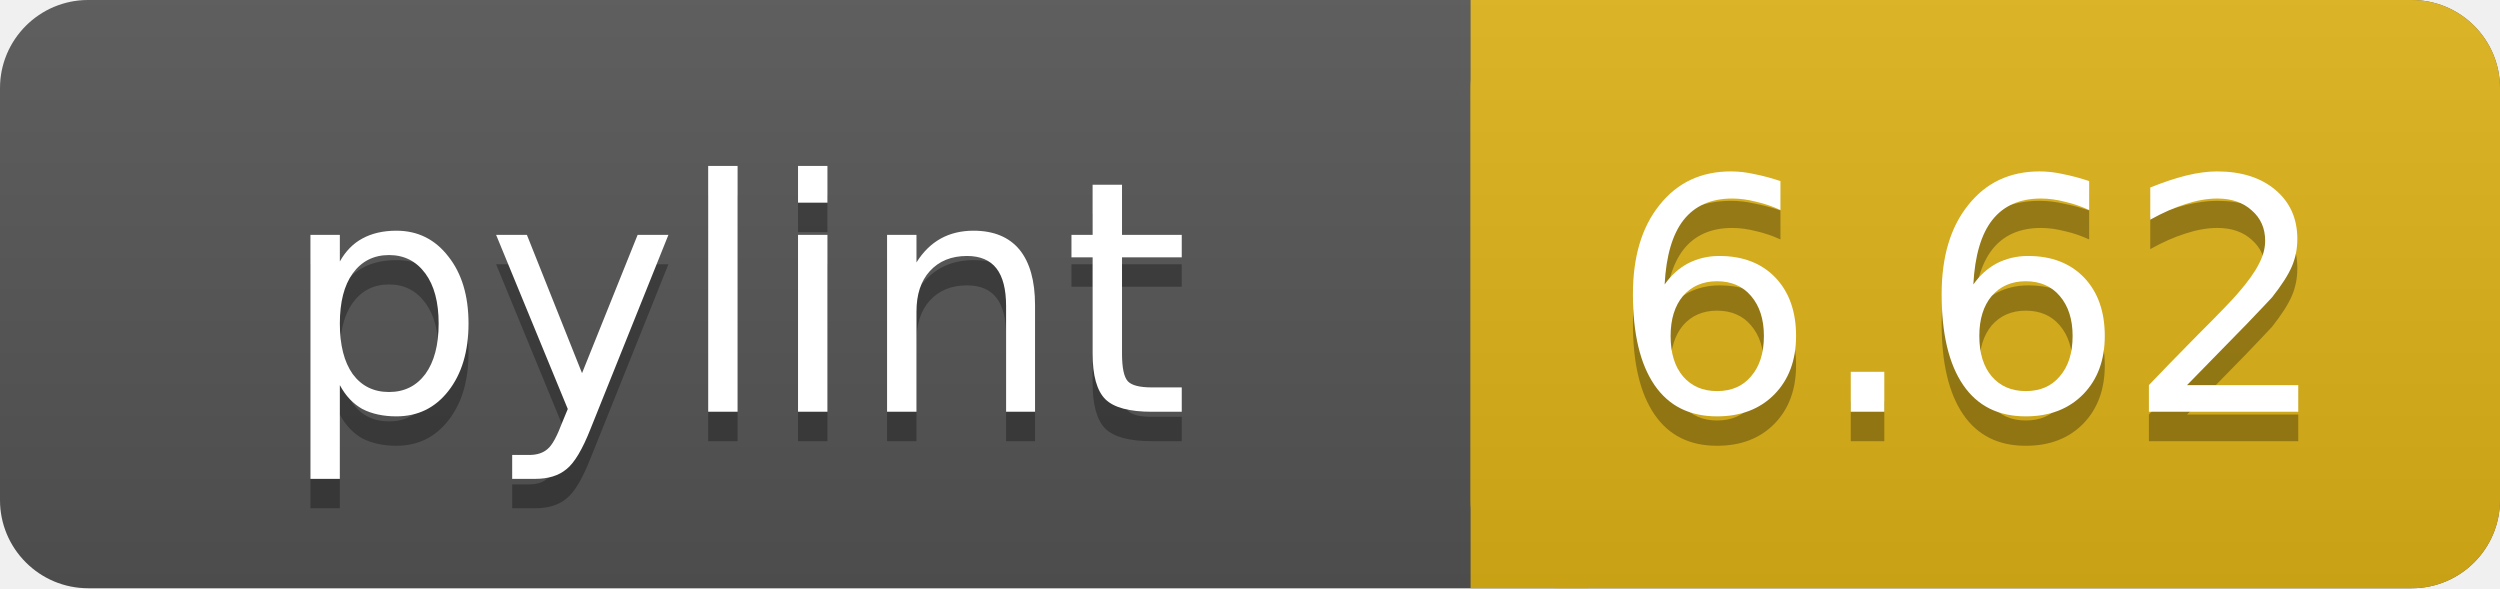
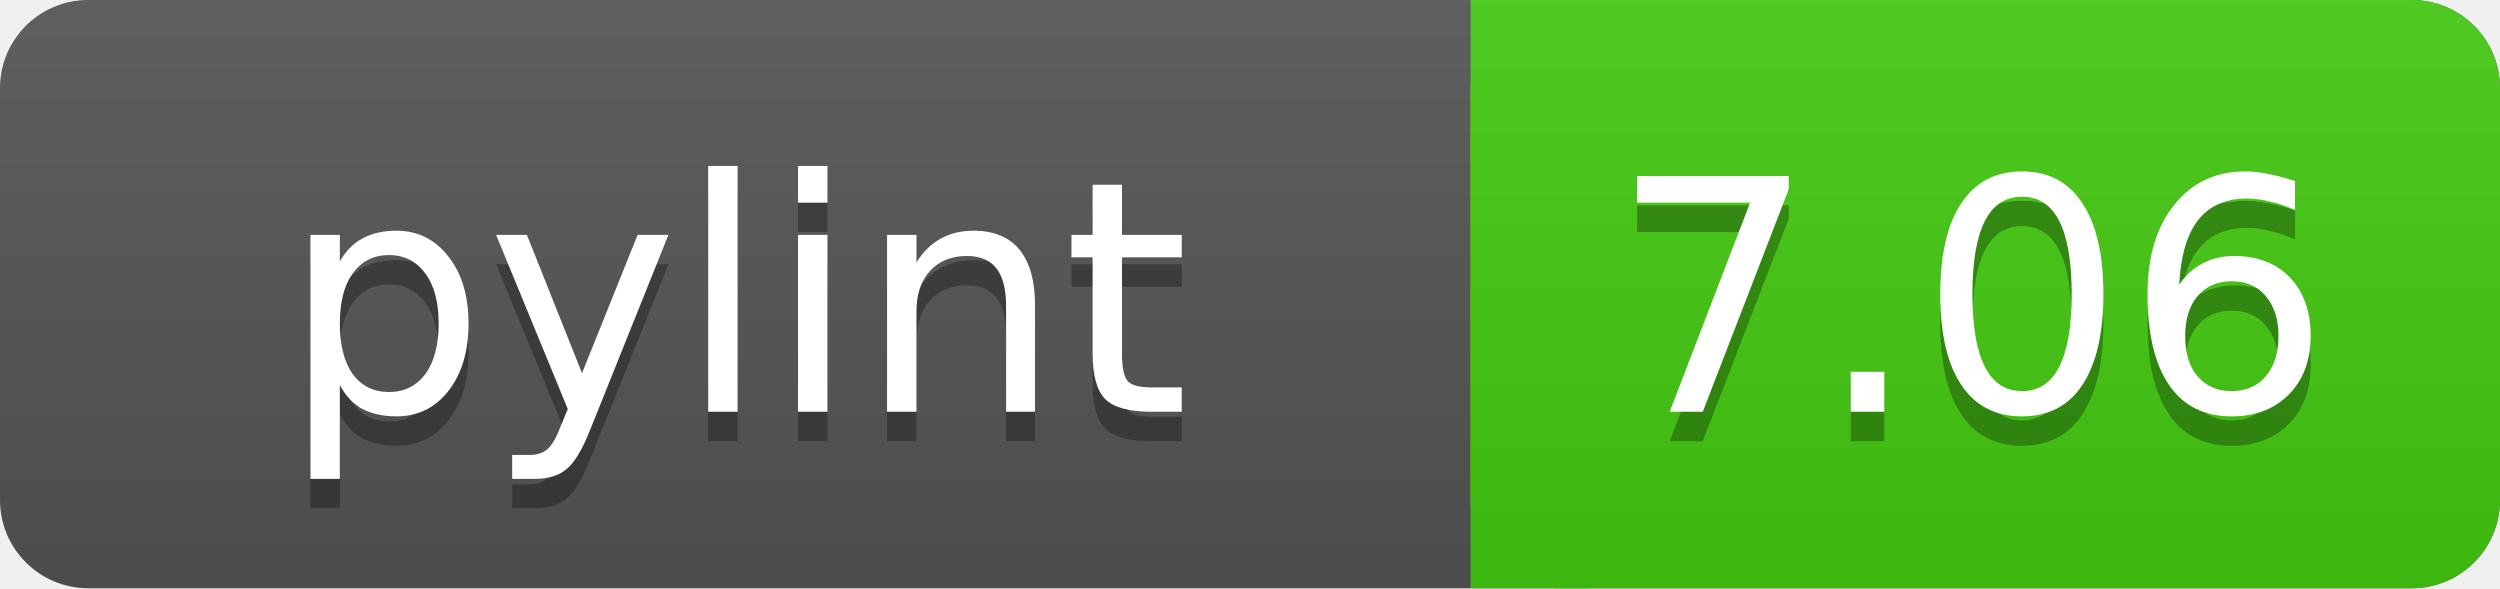
<svg xmlns="http://www.w3.org/2000/svg" width="85" height="20">
  <linearGradient id="a" x2="0" y2="100%">
    <stop offset="0" stop-color="#bbb" stop-opacity=".1" />
    <stop offset="1" stop-opacity=".1" />
  </linearGradient>
  <rect rx="3" width="85" height="20" fill="#555" />
-   <rect rx="3" x="50" width="35" height="20" fill="#dfb317" />
-   <path fill="#dfb317" d="M50 0h4v20h-4z" />
+   <rect rx="3" x="50" width="35" height="20" fill="#44cc11" />
+   <path fill="#44cc11" d="M50 0h4v20h-4z" />
  <rect rx="3" width="85" height="20" fill="url(#a)" />
  <g fill="#fff" text-anchor="middle" font-family="DejaVu Sans,Verdana,Geneva,sans-serif" font-size="11">
    <text x="25" y="15" fill="#010101" fill-opacity=".3">pylint</text>
    <text x="25" y="14">pylint</text>
-     <text x="67" y="15" fill="#010101" fill-opacity=".3">6.62</text>
-     <text x="67" y="14">6.62</text>
+     <text x="67" y="15" fill="#010101" fill-opacity=".3">7.06</text>
+     <text x="67" y="14">7.06</text>
  </g>
</svg>
